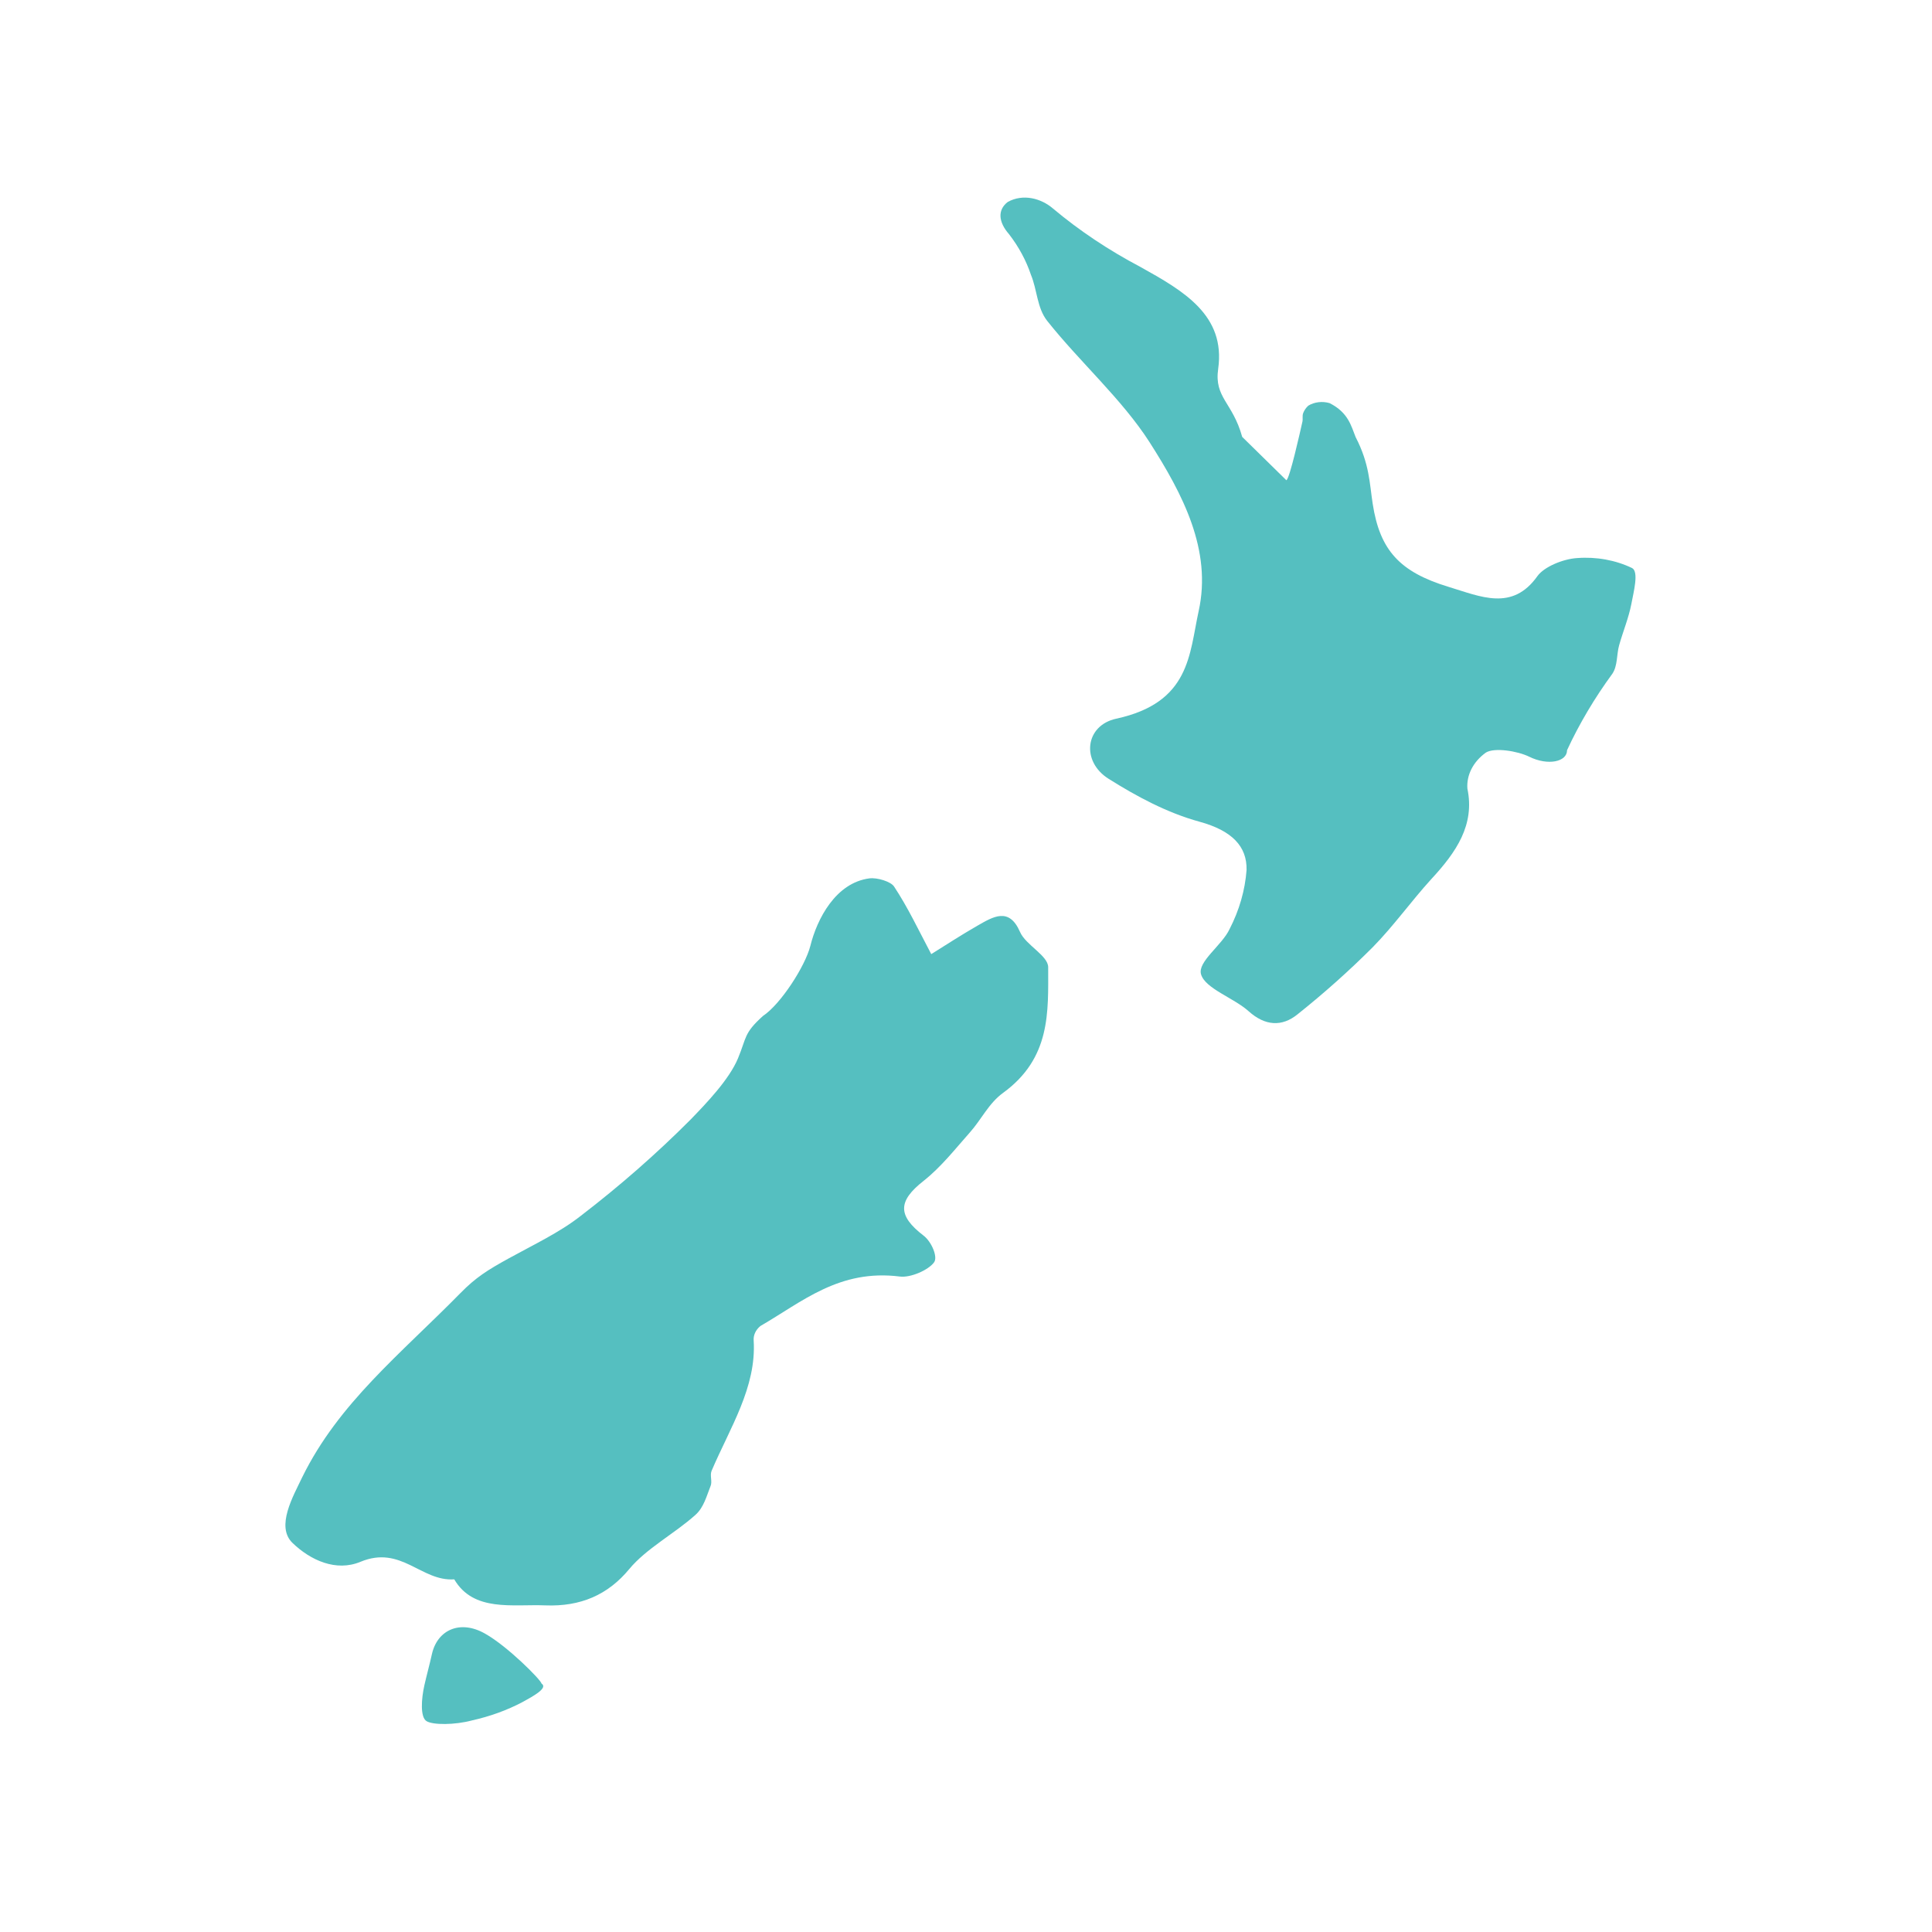
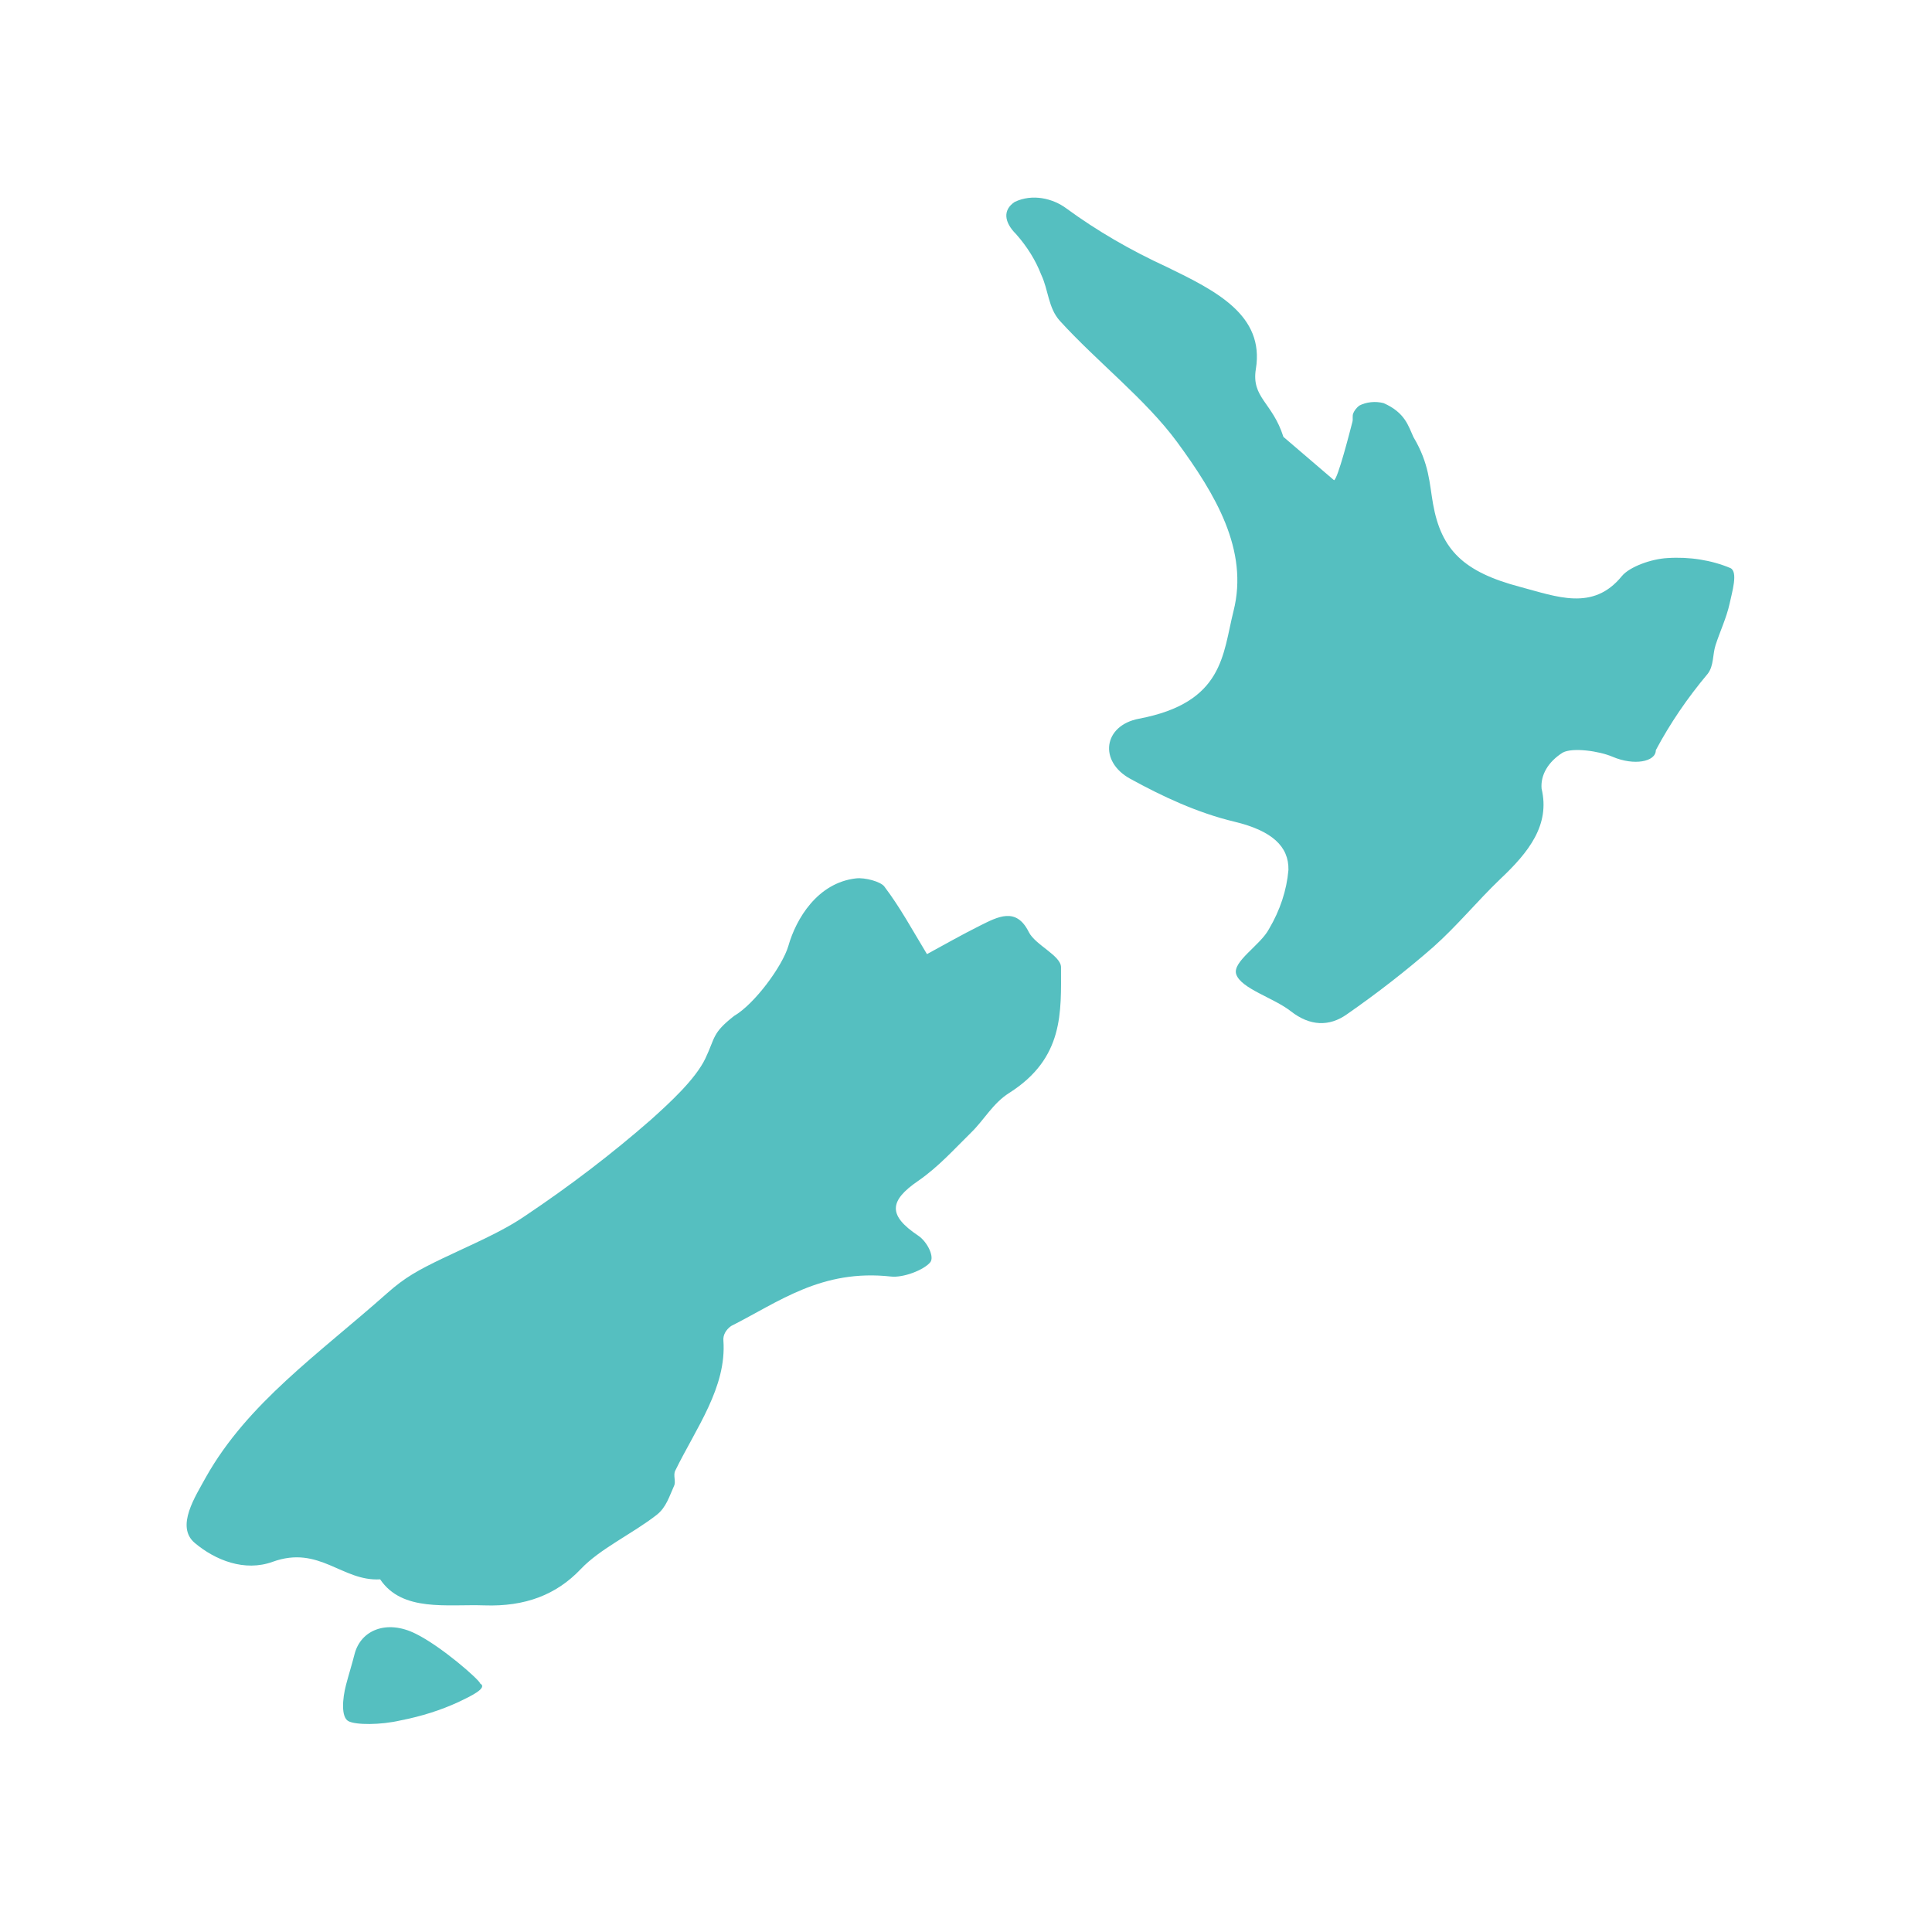
<svg xmlns="http://www.w3.org/2000/svg" width="176" height="176" viewBox="0 0 176 176" fill="none">
-   <svg x="26" y="18" width="123" height="140" viewBox="0 0 89 127" preserveAspectRatio="none" fill="none">
+   <svg x="17" y="18" width="141" height="140" viewBox="0 0 89 127" preserveAspectRatio="none" fill="none">
    <path d="M63.063 19.769L65.977 23.355C66.191 23.275 66.889 19.343 67.036 18.527C67.078 18.292 67.018 18.05 67.084 17.82C67.151 17.591 67.266 17.378 67.422 17.197C67.619 17.045 67.851 16.946 68.097 16.909C68.343 16.872 68.595 16.898 68.828 16.985C70.07 17.769 70.252 18.887 70.544 19.791C71.462 22.008 71.459 23.604 71.671 25.315C72.142 29.132 73.442 30.937 76.662 32.165C78.786 32.972 80.871 34.209 82.529 31.278C82.973 30.507 84.219 29.86 85.146 29.789C86.413 29.668 87.686 29.959 88.774 30.618C89.218 30.937 88.872 32.564 88.721 33.575C88.544 34.728 88.171 35.849 87.914 36.993C87.741 37.773 87.821 38.678 87.47 39.343C86.292 41.359 85.291 43.475 84.481 45.665C84.481 46.632 83.221 46.964 81.997 46.211C81.217 45.727 79.686 45.426 79.128 45.865C78.715 46.239 78.391 46.7 78.181 47.216C77.97 47.732 77.879 48.288 77.912 48.844C78.409 51.828 77.189 54.08 75.535 56.315C74.205 58.146 73.074 60.154 71.677 61.941C70.131 63.881 68.477 65.733 66.722 67.487C65.693 68.538 64.58 68.463 63.493 67.239C62.504 66.126 60.624 65.368 60.353 64.18C60.118 63.138 61.75 61.777 62.238 60.442C62.877 58.889 63.255 57.241 63.356 55.565C63.387 53.619 62.407 52.316 60.251 51.575C58.096 50.835 56.082 49.465 54.259 48.028C52.436 46.592 52.707 43.621 54.765 43.063C59.644 41.733 59.573 37.742 60.198 34.169C61.085 29.132 59.151 24.508 56.96 20.212C55.146 16.665 52.37 13.593 50.214 10.188C49.54 9.119 49.558 7.634 49.141 6.375C48.824 5.192 48.337 4.062 47.695 3.019C47.003 2.03 46.923 1.024 47.615 0.359C48.622 -0.337 49.806 0.053 50.596 0.904C52.328 2.727 54.263 4.346 56.361 5.732C59.209 7.718 61.985 9.722 61.484 14.156C61.214 16.537 62.433 16.91 63.063 19.756V19.769Z" fill="#55BFC0" />
    <path d="M42.571 62.518C43.551 61.755 44.553 60.931 45.604 60.177C46.655 59.423 47.702 58.603 48.425 60.691C48.793 61.76 50.279 62.642 50.279 63.6C50.279 67.288 50.465 71.11 47.298 73.992C46.354 74.852 45.866 76.209 45.107 77.268C44.141 78.629 43.245 80.084 42.065 81.258C40.366 82.93 40.344 84.123 42.065 85.781C42.584 86.273 43.027 87.554 42.752 87.998C42.375 88.632 41.213 89.274 40.504 89.163C36.512 88.529 34.072 91.247 31.309 93.251C31.156 93.409 31.038 93.597 30.962 93.803C30.885 94.009 30.853 94.229 30.866 94.448C31.057 98.314 29.3 101.666 28.094 105.213C27.965 105.594 28.151 106.1 28.027 106.468C27.761 107.297 27.584 108.241 27.025 108.862C25.637 110.422 23.783 111.637 22.656 113.349C21.259 115.463 19.463 116.452 17.13 116.337C14.974 116.23 12.402 116.9 11.129 114.186C8.938 114.373 7.634 111.336 4.946 112.737C3.341 113.575 1.655 112.613 0.467 111.176C-0.656 109.815 0.524 107.292 1.114 105.732C3.517 99.609 7.554 95.61 11.541 90.525C12.548 89.239 13.311 88.636 14.73 87.656C16.34 86.543 18.07 85.523 19.454 84.162C22.042 81.673 24.462 79.015 26.697 76.204C27.77 74.817 29.255 72.87 29.832 71.132C30.408 69.394 30.205 69.068 31.478 67.629C32.658 66.645 34.258 63.515 34.6 61.848C35.043 59.6 36.277 56.617 38.499 56.258C39.009 56.178 39.914 56.524 40.122 56.936C41.031 58.661 41.71 60.474 42.571 62.518Z" fill="#55BFC0" />
    <path d="M16.884 122.799C17.333 123.166 16.329 123.846 15.635 124.323C14.62 124.997 13.495 125.51 12.305 125.842C11.156 126.229 9.725 126.229 9.303 125.904C8.881 125.58 8.953 124.082 9.164 122.919C9.32 122.061 9.508 121.212 9.658 120.359C10.019 118.358 11.517 117.499 13.16 118.672C14.631 119.704 16.839 122.485 16.884 122.799Z" fill="#55BFC0" />
  </svg>
</svg>
